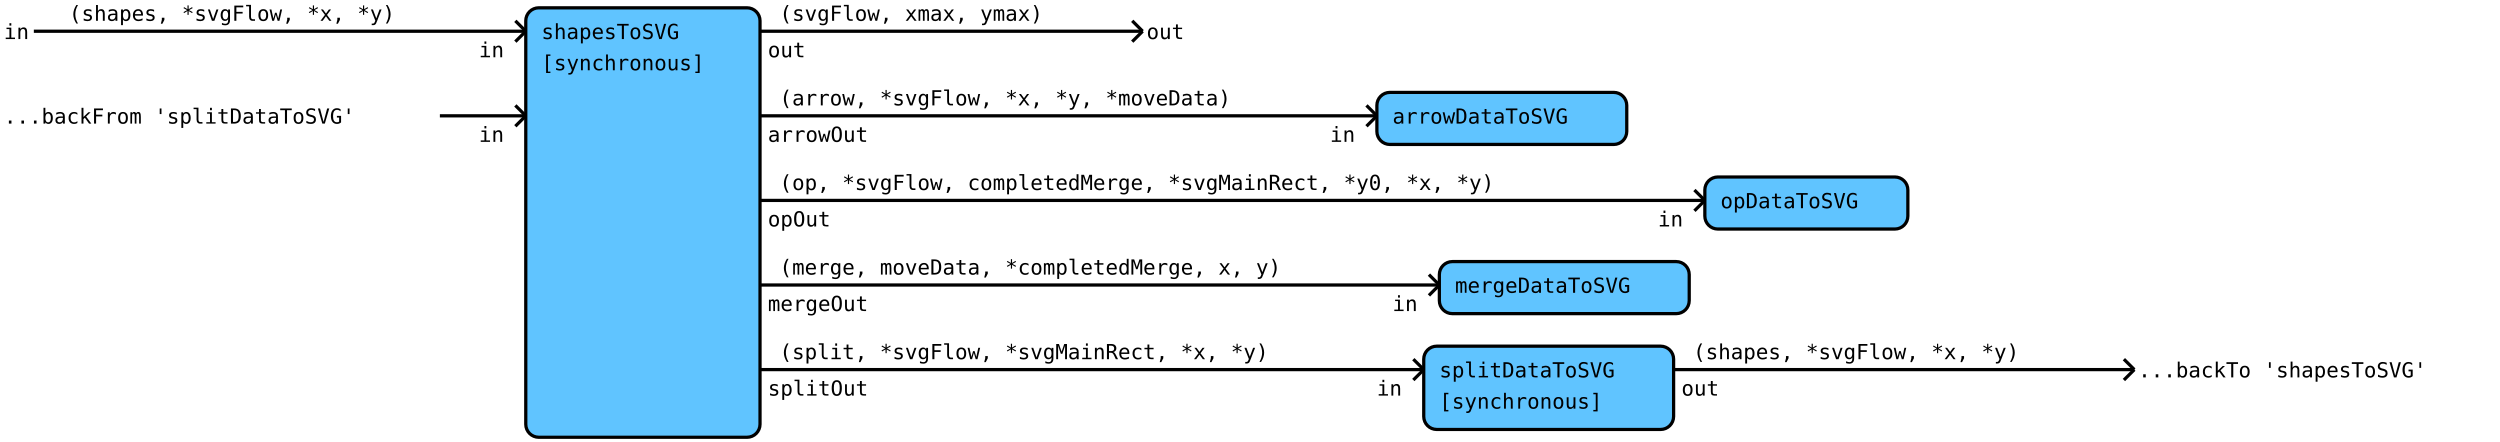
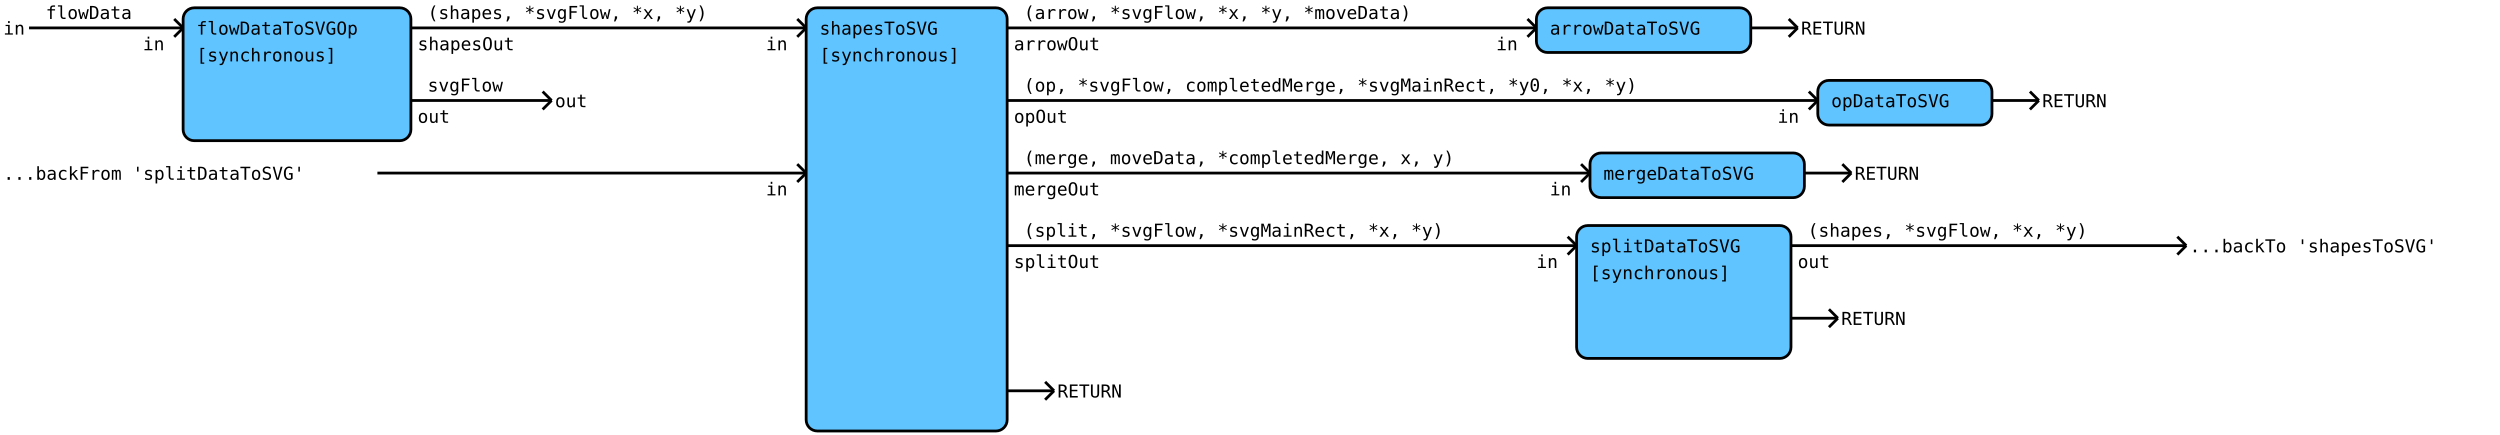
- <svg xmlns="http://www.w3.org/2000/svg" version="1.1" width="1921px" height="339px">
-   <rect fill="rgb(255,255,255)" fill-opacity="1" stroke="none" stroke-opacity="1" stroke-width="0.0" width="1921" height="339" x="0" y="0" />
-   <line stroke="rgb(0,0,0)" stroke-opacity="1.0" stroke-width="2.5" x1="26" y1="24" x2="404" y2="24" />
-   <line stroke="rgb(0,0,0)" stroke-opacity="1.0" stroke-width="2.5" x1="396" y1="16" x2="404" y2="24" />
-   <line stroke="rgb(0,0,0)" stroke-opacity="1.0" stroke-width="2.5" x1="396" y1="32" x2="404" y2="24" />
-   <line stroke="rgb(0,0,0)" stroke-opacity="1.0" stroke-width="2.5" x1="338" y1="89" x2="404" y2="89" />
-   <line stroke="rgb(0,0,0)" stroke-opacity="1.0" stroke-width="2.5" x1="396" y1="81" x2="404" y2="89" />
-   <line stroke="rgb(0,0,0)" stroke-opacity="1.0" stroke-width="2.5" x1="396" y1="97" x2="404" y2="89" />
-   <line stroke="rgb(0,0,0)" stroke-opacity="1.0" stroke-width="2.5" x1="584" y1="24" x2="878" y2="24" />
-   <line stroke="rgb(0,0,0)" stroke-opacity="1.0" stroke-width="2.5" x1="870" y1="16" x2="878" y2="24" />
-   <line stroke="rgb(0,0,0)" stroke-opacity="1.0" stroke-width="2.5" x1="870" y1="32" x2="878" y2="24" />
-   <line stroke="rgb(0,0,0)" stroke-opacity="1.0" stroke-width="2.5" x1="584" y1="89" x2="1058" y2="89" />
-   <line stroke="rgb(0,0,0)" stroke-opacity="1.0" stroke-width="2.5" x1="1050" y1="81" x2="1058" y2="89" />
-   <line stroke="rgb(0,0,0)" stroke-opacity="1.0" stroke-width="2.5" x1="1050" y1="97" x2="1058" y2="89" />
-   <line stroke="rgb(0,0,0)" stroke-opacity="1.0" stroke-width="2.5" x1="584" y1="154" x2="1310" y2="154" />
-   <line stroke="rgb(0,0,0)" stroke-opacity="1.0" stroke-width="2.5" x1="1302" y1="146" x2="1310" y2="154" />
-   <line stroke="rgb(0,0,0)" stroke-opacity="1.0" stroke-width="2.5" x1="1302" y1="162" x2="1310" y2="154" />
-   <line stroke="rgb(0,0,0)" stroke-opacity="1.0" stroke-width="2.5" x1="584" y1="219" x2="1106" y2="219" />
-   <line stroke="rgb(0,0,0)" stroke-opacity="1.0" stroke-width="2.5" x1="1098" y1="211" x2="1106" y2="219" />
-   <line stroke="rgb(0,0,0)" stroke-opacity="1.0" stroke-width="2.5" x1="1098" y1="227" x2="1106" y2="219" />
-   <line stroke="rgb(0,0,0)" stroke-opacity="1.0" stroke-width="2.5" x1="584" y1="284" x2="1094" y2="284" />
-   <line stroke="rgb(0,0,0)" stroke-opacity="1.0" stroke-width="2.5" x1="1086" y1="276" x2="1094" y2="284" />
-   <line stroke="rgb(0,0,0)" stroke-opacity="1.0" stroke-width="2.5" x1="1086" y1="292" x2="1094" y2="284" />
-   <line stroke="rgb(0,0,0)" stroke-opacity="1.0" stroke-width="2.5" x1="1286" y1="284" x2="1640" y2="284" />
-   <line stroke="rgb(0,0,0)" stroke-opacity="1.0" stroke-width="2.5" x1="1632" y1="276" x2="1640" y2="284" />
-   <line stroke="rgb(0,0,0)" stroke-opacity="1.0" stroke-width="2.5" x1="1632" y1="292" x2="1640" y2="284" />
-   <rect fill="rgb(96,196,255)" fill-opacity="1.0" stroke="rgb(0,0,0)" stroke-opacity="1.0" stroke-width="2.5" width="180" height="330" x="404" y="6" rx="10" ry="10" />
-   <rect fill="rgb(96,196,255)" fill-opacity="1.0" stroke="rgb(0,0,0)" stroke-opacity="1.0" stroke-width="2.5" width="192" height="40" x="1058" y="71" rx="10" ry="10" />
-   <rect fill="rgb(96,196,255)" fill-opacity="1.0" stroke="rgb(0,0,0)" stroke-opacity="1.0" stroke-width="2.5" width="156" height="40" x="1310" y="136" rx="10" ry="10" />
-   <rect fill="rgb(96,196,255)" fill-opacity="1.0" stroke="rgb(0,0,0)" stroke-opacity="1.0" stroke-width="2.5" width="192" height="40" x="1106" y="201" rx="10" ry="10" />
-   <rect fill="rgb(96,196,255)" fill-opacity="1.0" stroke="rgb(0,0,0)" stroke-opacity="1.0" stroke-width="2.5" width="192" height="64" x="1094" y="266" rx="10" ry="10" />
-   <text fill="rgb(0,0,0)" fill-opacity="1.0" font-family="monospace" font-size="16" x="3" y="30" textLength="22" lengthAdjust="spacingAndGlyphs">in</text>
-   <text fill="rgb(0,0,0)" fill-opacity="1.0" font-family="monospace" font-size="16" x="53" y="16" textLength="312" lengthAdjust="spacingAndGlyphs">(shapes, *svgFlow, *x, *y)</text>
-   <text fill="rgb(0,0,0)" fill-opacity="1.0" font-family="monospace" font-size="16" x="368" y="44" textLength="24" lengthAdjust="spacingAndGlyphs">in</text>
-   <text fill="rgb(0,0,0)" fill-opacity="1.0" font-family="monospace" font-size="16" x="3" y="95" textLength="334" lengthAdjust="spacingAndGlyphs">...backFrom 'splitDataToSVG'</text>
-   <text fill="rgb(0,0,0)" fill-opacity="1.0" font-family="monospace" font-size="16" x="368" y="109" textLength="24" lengthAdjust="spacingAndGlyphs">in</text>
-   <text fill="rgb(0,0,0)" fill-opacity="1.0" font-family="monospace" font-size="16" x="416" y="30" textLength="132" lengthAdjust="spacingAndGlyphs">shapesToSVG</text>
-   <text fill="rgb(0,0,0)" fill-opacity="1.0" font-family="monospace" font-size="16" x="416" y="54" textLength="156" lengthAdjust="spacingAndGlyphs">[synchronous]</text>
-   <text fill="rgb(0,0,0)" fill-opacity="1.0" font-family="monospace" font-size="16" x="590" y="44" textLength="36" lengthAdjust="spacingAndGlyphs">out</text>
-   <text fill="rgb(0,0,0)" fill-opacity="1.0" font-family="monospace" font-size="16" x="599" y="16" textLength="252" lengthAdjust="spacingAndGlyphs">(svgFlow, xmax, ymax)</text>
-   <text fill="rgb(0,0,0)" fill-opacity="1.0" font-family="monospace" font-size="16" x="881" y="30" textLength="34" lengthAdjust="spacingAndGlyphs">out</text>
-   <text fill="rgb(0,0,0)" fill-opacity="1.0" font-family="monospace" font-size="16" x="590" y="109" textLength="96" lengthAdjust="spacingAndGlyphs">arrowOut</text>
-   <text fill="rgb(0,0,0)" fill-opacity="1.0" font-family="monospace" font-size="16" x="599" y="81" textLength="432" lengthAdjust="spacingAndGlyphs">(arrow, *svgFlow, *x, *y, *moveData)</text>
-   <text fill="rgb(0,0,0)" fill-opacity="1.0" font-family="monospace" font-size="16" x="1022" y="109" textLength="24" lengthAdjust="spacingAndGlyphs">in</text>
-   <text fill="rgb(0,0,0)" fill-opacity="1.0" font-family="monospace" font-size="16" x="1070" y="95" textLength="168" lengthAdjust="spacingAndGlyphs">arrowDataToSVG</text>
-   <text fill="rgb(0,0,0)" fill-opacity="1.0" font-family="monospace" font-size="16" x="590" y="174" textLength="60" lengthAdjust="spacingAndGlyphs">opOut</text>
-   <text fill="rgb(0,0,0)" fill-opacity="1.0" font-family="monospace" font-size="16" x="599" y="146" textLength="684" lengthAdjust="spacingAndGlyphs">(op, *svgFlow, completedMerge, *svgMainRect, *y0, *x, *y)</text>
-   <text fill="rgb(0,0,0)" fill-opacity="1.0" font-family="monospace" font-size="16" x="1274" y="174" textLength="24" lengthAdjust="spacingAndGlyphs">in</text>
-   <text fill="rgb(0,0,0)" fill-opacity="1.0" font-family="monospace" font-size="16" x="1322" y="160" textLength="132" lengthAdjust="spacingAndGlyphs">opDataToSVG</text>
-   <text fill="rgb(0,0,0)" fill-opacity="1.0" font-family="monospace" font-size="16" x="590" y="239" textLength="96" lengthAdjust="spacingAndGlyphs">mergeOut</text>
-   <text fill="rgb(0,0,0)" fill-opacity="1.0" font-family="monospace" font-size="16" x="599" y="211" textLength="480" lengthAdjust="spacingAndGlyphs">(merge, moveData, *completedMerge, x, y)</text>
-   <text fill="rgb(0,0,0)" fill-opacity="1.0" font-family="monospace" font-size="16" x="1070" y="239" textLength="24" lengthAdjust="spacingAndGlyphs">in</text>
-   <text fill="rgb(0,0,0)" fill-opacity="1.0" font-family="monospace" font-size="16" x="1118" y="225" textLength="168" lengthAdjust="spacingAndGlyphs">mergeDataToSVG</text>
-   <text fill="rgb(0,0,0)" fill-opacity="1.0" font-family="monospace" font-size="16" x="590" y="304" textLength="96" lengthAdjust="spacingAndGlyphs">splitOut</text>
-   <text fill="rgb(0,0,0)" fill-opacity="1.0" font-family="monospace" font-size="16" x="599" y="276" textLength="468" lengthAdjust="spacingAndGlyphs">(split, *svgFlow, *svgMainRect, *x, *y)</text>
-   <text fill="rgb(0,0,0)" fill-opacity="1.0" font-family="monospace" font-size="16" x="1058" y="304" textLength="24" lengthAdjust="spacingAndGlyphs">in</text>
-   <text fill="rgb(0,0,0)" fill-opacity="1.0" font-family="monospace" font-size="16" x="1106" y="290" textLength="168" lengthAdjust="spacingAndGlyphs">splitDataToSVG</text>
-   <text fill="rgb(0,0,0)" fill-opacity="1.0" font-family="monospace" font-size="16" x="1106" y="314" textLength="156" lengthAdjust="spacingAndGlyphs">[synchronous]</text>
-   <text fill="rgb(0,0,0)" fill-opacity="1.0" font-family="monospace" font-size="16" x="1292" y="304" textLength="36" lengthAdjust="spacingAndGlyphs">out</text>
-   <text fill="rgb(0,0,0)" fill-opacity="1.0" font-family="monospace" font-size="16" x="1301" y="276" textLength="312" lengthAdjust="spacingAndGlyphs">(shapes, *svgFlow, *x, *y)</text>
-   <text fill="rgb(0,0,0)" fill-opacity="1.0" font-family="monospace" font-size="16" x="1643" y="290" textLength="274" lengthAdjust="spacingAndGlyphs">...backTo 'shapesToSVG'</text>
+ <svg xmlns="http://www.w3.org/2000/svg" version="1.1" width="2239px" height="389px">
+   <rect fill="rgb(255,255,255)" fill-opacity="1" stroke="none" stroke-opacity="1" stroke-width="0.0" width="2239" height="389" x="0" y="0" />
+   <line stroke="rgb(0,0,0)" stroke-opacity="1.0" stroke-width="2.5" x1="26" y1="25" x2="164" y2="25" />
+   <line stroke="rgb(0,0,0)" stroke-opacity="1.0" stroke-width="2.5" x1="156" y1="17" x2="164" y2="25" />
+   <line stroke="rgb(0,0,0)" stroke-opacity="1.0" stroke-width="2.5" x1="156" y1="33" x2="164" y2="25" />
+   <line stroke="rgb(0,0,0)" stroke-opacity="1.0" stroke-width="2.5" x1="368" y1="25" x2="722" y2="25" />
+   <line stroke="rgb(0,0,0)" stroke-opacity="1.0" stroke-width="2.5" x1="714" y1="17" x2="722" y2="25" />
+   <line stroke="rgb(0,0,0)" stroke-opacity="1.0" stroke-width="2.5" x1="714" y1="33" x2="722" y2="25" />
+   <line stroke="rgb(0,0,0)" stroke-opacity="1.0" stroke-width="2.5" x1="368" y1="90" x2="494" y2="90" />
+   <line stroke="rgb(0,0,0)" stroke-opacity="1.0" stroke-width="2.5" x1="486" y1="82" x2="494" y2="90" />
+   <line stroke="rgb(0,0,0)" stroke-opacity="1.0" stroke-width="2.5" x1="486" y1="98" x2="494" y2="90" />
+   <line stroke="rgb(0,0,0)" stroke-opacity="1.0" stroke-width="2.5" x1="338" y1="155" x2="722" y2="155" />
+   <line stroke="rgb(0,0,0)" stroke-opacity="1.0" stroke-width="2.5" x1="714" y1="147" x2="722" y2="155" />
+   <line stroke="rgb(0,0,0)" stroke-opacity="1.0" stroke-width="2.5" x1="714" y1="163" x2="722" y2="155" />
+   <line stroke="rgb(0,0,0)" stroke-opacity="1.0" stroke-width="2.5" x1="902" y1="25" x2="1376" y2="25" />
+   <line stroke="rgb(0,0,0)" stroke-opacity="1.0" stroke-width="2.5" x1="1368" y1="17" x2="1376" y2="25" />
+   <line stroke="rgb(0,0,0)" stroke-opacity="1.0" stroke-width="2.5" x1="1368" y1="33" x2="1376" y2="25" />
+   <line stroke="rgb(0,0,0)" stroke-opacity="1.0" stroke-width="2.5" x1="1568" y1="25" x2="1610" y2="25" />
+   <line stroke="rgb(0,0,0)" stroke-opacity="1.0" stroke-width="2.5" x1="1602" y1="17" x2="1610" y2="25" />
+   <line stroke="rgb(0,0,0)" stroke-opacity="1.0" stroke-width="2.5" x1="1602" y1="33" x2="1610" y2="25" />
+   <line stroke="rgb(0,0,0)" stroke-opacity="1.0" stroke-width="2.5" x1="902" y1="90" x2="1628" y2="90" />
+   <line stroke="rgb(0,0,0)" stroke-opacity="1.0" stroke-width="2.5" x1="1620" y1="82" x2="1628" y2="90" />
+   <line stroke="rgb(0,0,0)" stroke-opacity="1.0" stroke-width="2.5" x1="1620" y1="98" x2="1628" y2="90" />
+   <line stroke="rgb(0,0,0)" stroke-opacity="1.0" stroke-width="2.5" x1="1784" y1="90" x2="1826" y2="90" />
+   <line stroke="rgb(0,0,0)" stroke-opacity="1.0" stroke-width="2.5" x1="1818" y1="82" x2="1826" y2="90" />
+   <line stroke="rgb(0,0,0)" stroke-opacity="1.0" stroke-width="2.5" x1="1818" y1="98" x2="1826" y2="90" />
+   <line stroke="rgb(0,0,0)" stroke-opacity="1.0" stroke-width="2.5" x1="902" y1="155" x2="1424" y2="155" />
+   <line stroke="rgb(0,0,0)" stroke-opacity="1.0" stroke-width="2.5" x1="1416" y1="147" x2="1424" y2="155" />
+   <line stroke="rgb(0,0,0)" stroke-opacity="1.0" stroke-width="2.5" x1="1416" y1="163" x2="1424" y2="155" />
+   <line stroke="rgb(0,0,0)" stroke-opacity="1.0" stroke-width="2.5" x1="1616" y1="155" x2="1658" y2="155" />
+   <line stroke="rgb(0,0,0)" stroke-opacity="1.0" stroke-width="2.5" x1="1650" y1="147" x2="1658" y2="155" />
+   <line stroke="rgb(0,0,0)" stroke-opacity="1.0" stroke-width="2.5" x1="1650" y1="163" x2="1658" y2="155" />
+   <line stroke="rgb(0,0,0)" stroke-opacity="1.0" stroke-width="2.5" x1="902" y1="220" x2="1412" y2="220" />
+   <line stroke="rgb(0,0,0)" stroke-opacity="1.0" stroke-width="2.5" x1="1404" y1="212" x2="1412" y2="220" />
+   <line stroke="rgb(0,0,0)" stroke-opacity="1.0" stroke-width="2.5" x1="1404" y1="228" x2="1412" y2="220" />
+   <line stroke="rgb(0,0,0)" stroke-opacity="1.0" stroke-width="2.5" x1="1604" y1="220" x2="1958" y2="220" />
+   <line stroke="rgb(0,0,0)" stroke-opacity="1.0" stroke-width="2.5" x1="1950" y1="212" x2="1958" y2="220" />
+   <line stroke="rgb(0,0,0)" stroke-opacity="1.0" stroke-width="2.5" x1="1950" y1="228" x2="1958" y2="220" />
+   <line stroke="rgb(0,0,0)" stroke-opacity="1.0" stroke-width="2.5" x1="1604" y1="285" x2="1646" y2="285" />
+   <line stroke="rgb(0,0,0)" stroke-opacity="1.0" stroke-width="2.5" x1="1638" y1="277" x2="1646" y2="285" />
+   <line stroke="rgb(0,0,0)" stroke-opacity="1.0" stroke-width="2.5" x1="1638" y1="293" x2="1646" y2="285" />
+   <line stroke="rgb(0,0,0)" stroke-opacity="1.0" stroke-width="2.5" x1="902" y1="350" x2="944" y2="350" />
+   <line stroke="rgb(0,0,0)" stroke-opacity="1.0" stroke-width="2.5" x1="936" y1="342" x2="944" y2="350" />
+   <line stroke="rgb(0,0,0)" stroke-opacity="1.0" stroke-width="2.5" x1="936" y1="358" x2="944" y2="350" />
+   <rect fill="rgb(96,196,255)" fill-opacity="1.0" stroke="rgb(0,0,0)" stroke-opacity="1.0" stroke-width="2.5" width="204" height="119" x="164" y="7" rx="10" ry="10" />
+   <rect fill="rgb(96,196,255)" fill-opacity="1.0" stroke="rgb(0,0,0)" stroke-opacity="1.0" stroke-width="2.5" width="180" height="379" x="722" y="7" rx="10" ry="10" />
+   <rect fill="rgb(96,196,255)" fill-opacity="1.0" stroke="rgb(0,0,0)" stroke-opacity="1.0" stroke-width="2.5" width="192" height="40" x="1376" y="7" rx="10" ry="10" />
+   <rect fill="rgb(96,196,255)" fill-opacity="1.0" stroke="rgb(0,0,0)" stroke-opacity="1.0" stroke-width="2.5" width="156" height="40" x="1628" y="72" rx="10" ry="10" />
+   <rect fill="rgb(96,196,255)" fill-opacity="1.0" stroke="rgb(0,0,0)" stroke-opacity="1.0" stroke-width="2.5" width="192" height="40" x="1424" y="137" rx="10" ry="10" />
+   <rect fill="rgb(96,196,255)" fill-opacity="1.0" stroke="rgb(0,0,0)" stroke-opacity="1.0" stroke-width="2.5" width="192" height="119" x="1412" y="202" rx="10" ry="10" />
+   <text fill="rgb(0,0,0)" fill-opacity="1.0" font-family="monospace" font-size="16" x="3" y="31" textLength="22" lengthAdjust="spacingAndGlyphs">in</text>
+   <text fill="rgb(0,0,0)" fill-opacity="1.0" font-family="monospace" font-size="16" x="41" y="17" textLength="96" lengthAdjust="spacingAndGlyphs">flowData</text>
+   <text fill="rgb(0,0,0)" fill-opacity="1.0" font-family="monospace" font-size="16" x="128" y="45" textLength="24" lengthAdjust="spacingAndGlyphs">in</text>
+   <text fill="rgb(0,0,0)" fill-opacity="1.0" font-family="monospace" font-size="16" x="176" y="31" textLength="180" lengthAdjust="spacingAndGlyphs">flowDataToSVGOp</text>
+   <text fill="rgb(0,0,0)" fill-opacity="1.0" font-family="monospace" font-size="16" x="176" y="55" textLength="156" lengthAdjust="spacingAndGlyphs">[synchronous]</text>
+   <text fill="rgb(0,0,0)" fill-opacity="1.0" font-family="monospace" font-size="16" x="374" y="45" textLength="108" lengthAdjust="spacingAndGlyphs">shapesOut</text>
+   <text fill="rgb(0,0,0)" fill-opacity="1.0" font-family="monospace" font-size="16" x="383" y="17" textLength="312" lengthAdjust="spacingAndGlyphs">(shapes, *svgFlow, *x, *y)</text>
+   <text fill="rgb(0,0,0)" fill-opacity="1.0" font-family="monospace" font-size="16" x="686" y="45" textLength="24" lengthAdjust="spacingAndGlyphs">in</text>
+   <text fill="rgb(0,0,0)" fill-opacity="1.0" font-family="monospace" font-size="16" x="374" y="110" textLength="36" lengthAdjust="spacingAndGlyphs">out</text>
+   <text fill="rgb(0,0,0)" fill-opacity="1.0" font-family="monospace" font-size="16" x="383" y="82" textLength="84" lengthAdjust="spacingAndGlyphs">svgFlow</text>
+   <text fill="rgb(0,0,0)" fill-opacity="1.0" font-family="monospace" font-size="16" x="497" y="96" textLength="34" lengthAdjust="spacingAndGlyphs">out</text>
+   <text fill="rgb(0,0,0)" fill-opacity="1.0" font-family="monospace" font-size="16" x="3" y="161" textLength="334" lengthAdjust="spacingAndGlyphs">...backFrom 'splitDataToSVG'</text>
+   <text fill="rgb(0,0,0)" fill-opacity="1.0" font-family="monospace" font-size="16" x="686" y="175" textLength="24" lengthAdjust="spacingAndGlyphs">in</text>
+   <text fill="rgb(0,0,0)" fill-opacity="1.0" font-family="monospace" font-size="16" x="734" y="31" textLength="132" lengthAdjust="spacingAndGlyphs">shapesToSVG</text>
+   <text fill="rgb(0,0,0)" fill-opacity="1.0" font-family="monospace" font-size="16" x="734" y="55" textLength="156" lengthAdjust="spacingAndGlyphs">[synchronous]</text>
+   <text fill="rgb(0,0,0)" fill-opacity="1.0" font-family="monospace" font-size="16" x="908" y="45" textLength="96" lengthAdjust="spacingAndGlyphs">arrowOut</text>
+   <text fill="rgb(0,0,0)" fill-opacity="1.0" font-family="monospace" font-size="16" x="917" y="17" textLength="432" lengthAdjust="spacingAndGlyphs">(arrow, *svgFlow, *x, *y, *moveData)</text>
+   <text fill="rgb(0,0,0)" fill-opacity="1.0" font-family="monospace" font-size="16" x="1340" y="45" textLength="24" lengthAdjust="spacingAndGlyphs">in</text>
+   <text fill="rgb(0,0,0)" fill-opacity="1.0" font-family="monospace" font-size="16" x="1388" y="31" textLength="168" lengthAdjust="spacingAndGlyphs">arrowDataToSVG</text>
+   <text fill="rgb(0,0,0)" fill-opacity="1.0" font-family="monospace" font-size="16" x="1613" y="31" textLength="70" lengthAdjust="spacingAndGlyphs">RETURN</text>
+   <text fill="rgb(0,0,0)" fill-opacity="1.0" font-family="monospace" font-size="16" x="908" y="110" textLength="60" lengthAdjust="spacingAndGlyphs">opOut</text>
+   <text fill="rgb(0,0,0)" fill-opacity="1.0" font-family="monospace" font-size="16" x="917" y="82" textLength="684" lengthAdjust="spacingAndGlyphs">(op, *svgFlow, completedMerge, *svgMainRect, *y0, *x, *y)</text>
+   <text fill="rgb(0,0,0)" fill-opacity="1.0" font-family="monospace" font-size="16" x="1592" y="110" textLength="24" lengthAdjust="spacingAndGlyphs">in</text>
+   <text fill="rgb(0,0,0)" fill-opacity="1.0" font-family="monospace" font-size="16" x="1640" y="96" textLength="132" lengthAdjust="spacingAndGlyphs">opDataToSVG</text>
+   <text fill="rgb(0,0,0)" fill-opacity="1.0" font-family="monospace" font-size="16" x="1829" y="96" textLength="70" lengthAdjust="spacingAndGlyphs">RETURN</text>
+   <text fill="rgb(0,0,0)" fill-opacity="1.0" font-family="monospace" font-size="16" x="908" y="175" textLength="96" lengthAdjust="spacingAndGlyphs">mergeOut</text>
+   <text fill="rgb(0,0,0)" fill-opacity="1.0" font-family="monospace" font-size="16" x="917" y="147" textLength="480" lengthAdjust="spacingAndGlyphs">(merge, moveData, *completedMerge, x, y)</text>
+   <text fill="rgb(0,0,0)" fill-opacity="1.0" font-family="monospace" font-size="16" x="1388" y="175" textLength="24" lengthAdjust="spacingAndGlyphs">in</text>
+   <text fill="rgb(0,0,0)" fill-opacity="1.0" font-family="monospace" font-size="16" x="1436" y="161" textLength="168" lengthAdjust="spacingAndGlyphs">mergeDataToSVG</text>
+   <text fill="rgb(0,0,0)" fill-opacity="1.0" font-family="monospace" font-size="16" x="1661" y="161" textLength="70" lengthAdjust="spacingAndGlyphs">RETURN</text>
+   <text fill="rgb(0,0,0)" fill-opacity="1.0" font-family="monospace" font-size="16" x="908" y="240" textLength="96" lengthAdjust="spacingAndGlyphs">splitOut</text>
+   <text fill="rgb(0,0,0)" fill-opacity="1.0" font-family="monospace" font-size="16" x="917" y="212" textLength="468" lengthAdjust="spacingAndGlyphs">(split, *svgFlow, *svgMainRect, *x, *y)</text>
+   <text fill="rgb(0,0,0)" fill-opacity="1.0" font-family="monospace" font-size="16" x="1376" y="240" textLength="24" lengthAdjust="spacingAndGlyphs">in</text>
+   <text fill="rgb(0,0,0)" fill-opacity="1.0" font-family="monospace" font-size="16" x="1424" y="226" textLength="168" lengthAdjust="spacingAndGlyphs">splitDataToSVG</text>
+   <text fill="rgb(0,0,0)" fill-opacity="1.0" font-family="monospace" font-size="16" x="1424" y="250" textLength="156" lengthAdjust="spacingAndGlyphs">[synchronous]</text>
+   <text fill="rgb(0,0,0)" fill-opacity="1.0" font-family="monospace" font-size="16" x="1610" y="240" textLength="36" lengthAdjust="spacingAndGlyphs">out</text>
+   <text fill="rgb(0,0,0)" fill-opacity="1.0" font-family="monospace" font-size="16" x="1619" y="212" textLength="312" lengthAdjust="spacingAndGlyphs">(shapes, *svgFlow, *x, *y)</text>
+   <text fill="rgb(0,0,0)" fill-opacity="1.0" font-family="monospace" font-size="16" x="1961" y="226" textLength="274" lengthAdjust="spacingAndGlyphs">...backTo 'shapesToSVG'</text>
+   <text fill="rgb(0,0,0)" fill-opacity="1.0" font-family="monospace" font-size="16" x="1649" y="291" textLength="70" lengthAdjust="spacingAndGlyphs">RETURN</text>
+   <text fill="rgb(0,0,0)" fill-opacity="1.0" font-family="monospace" font-size="16" x="947" y="356" textLength="70" lengthAdjust="spacingAndGlyphs">RETURN</text>
</svg>
